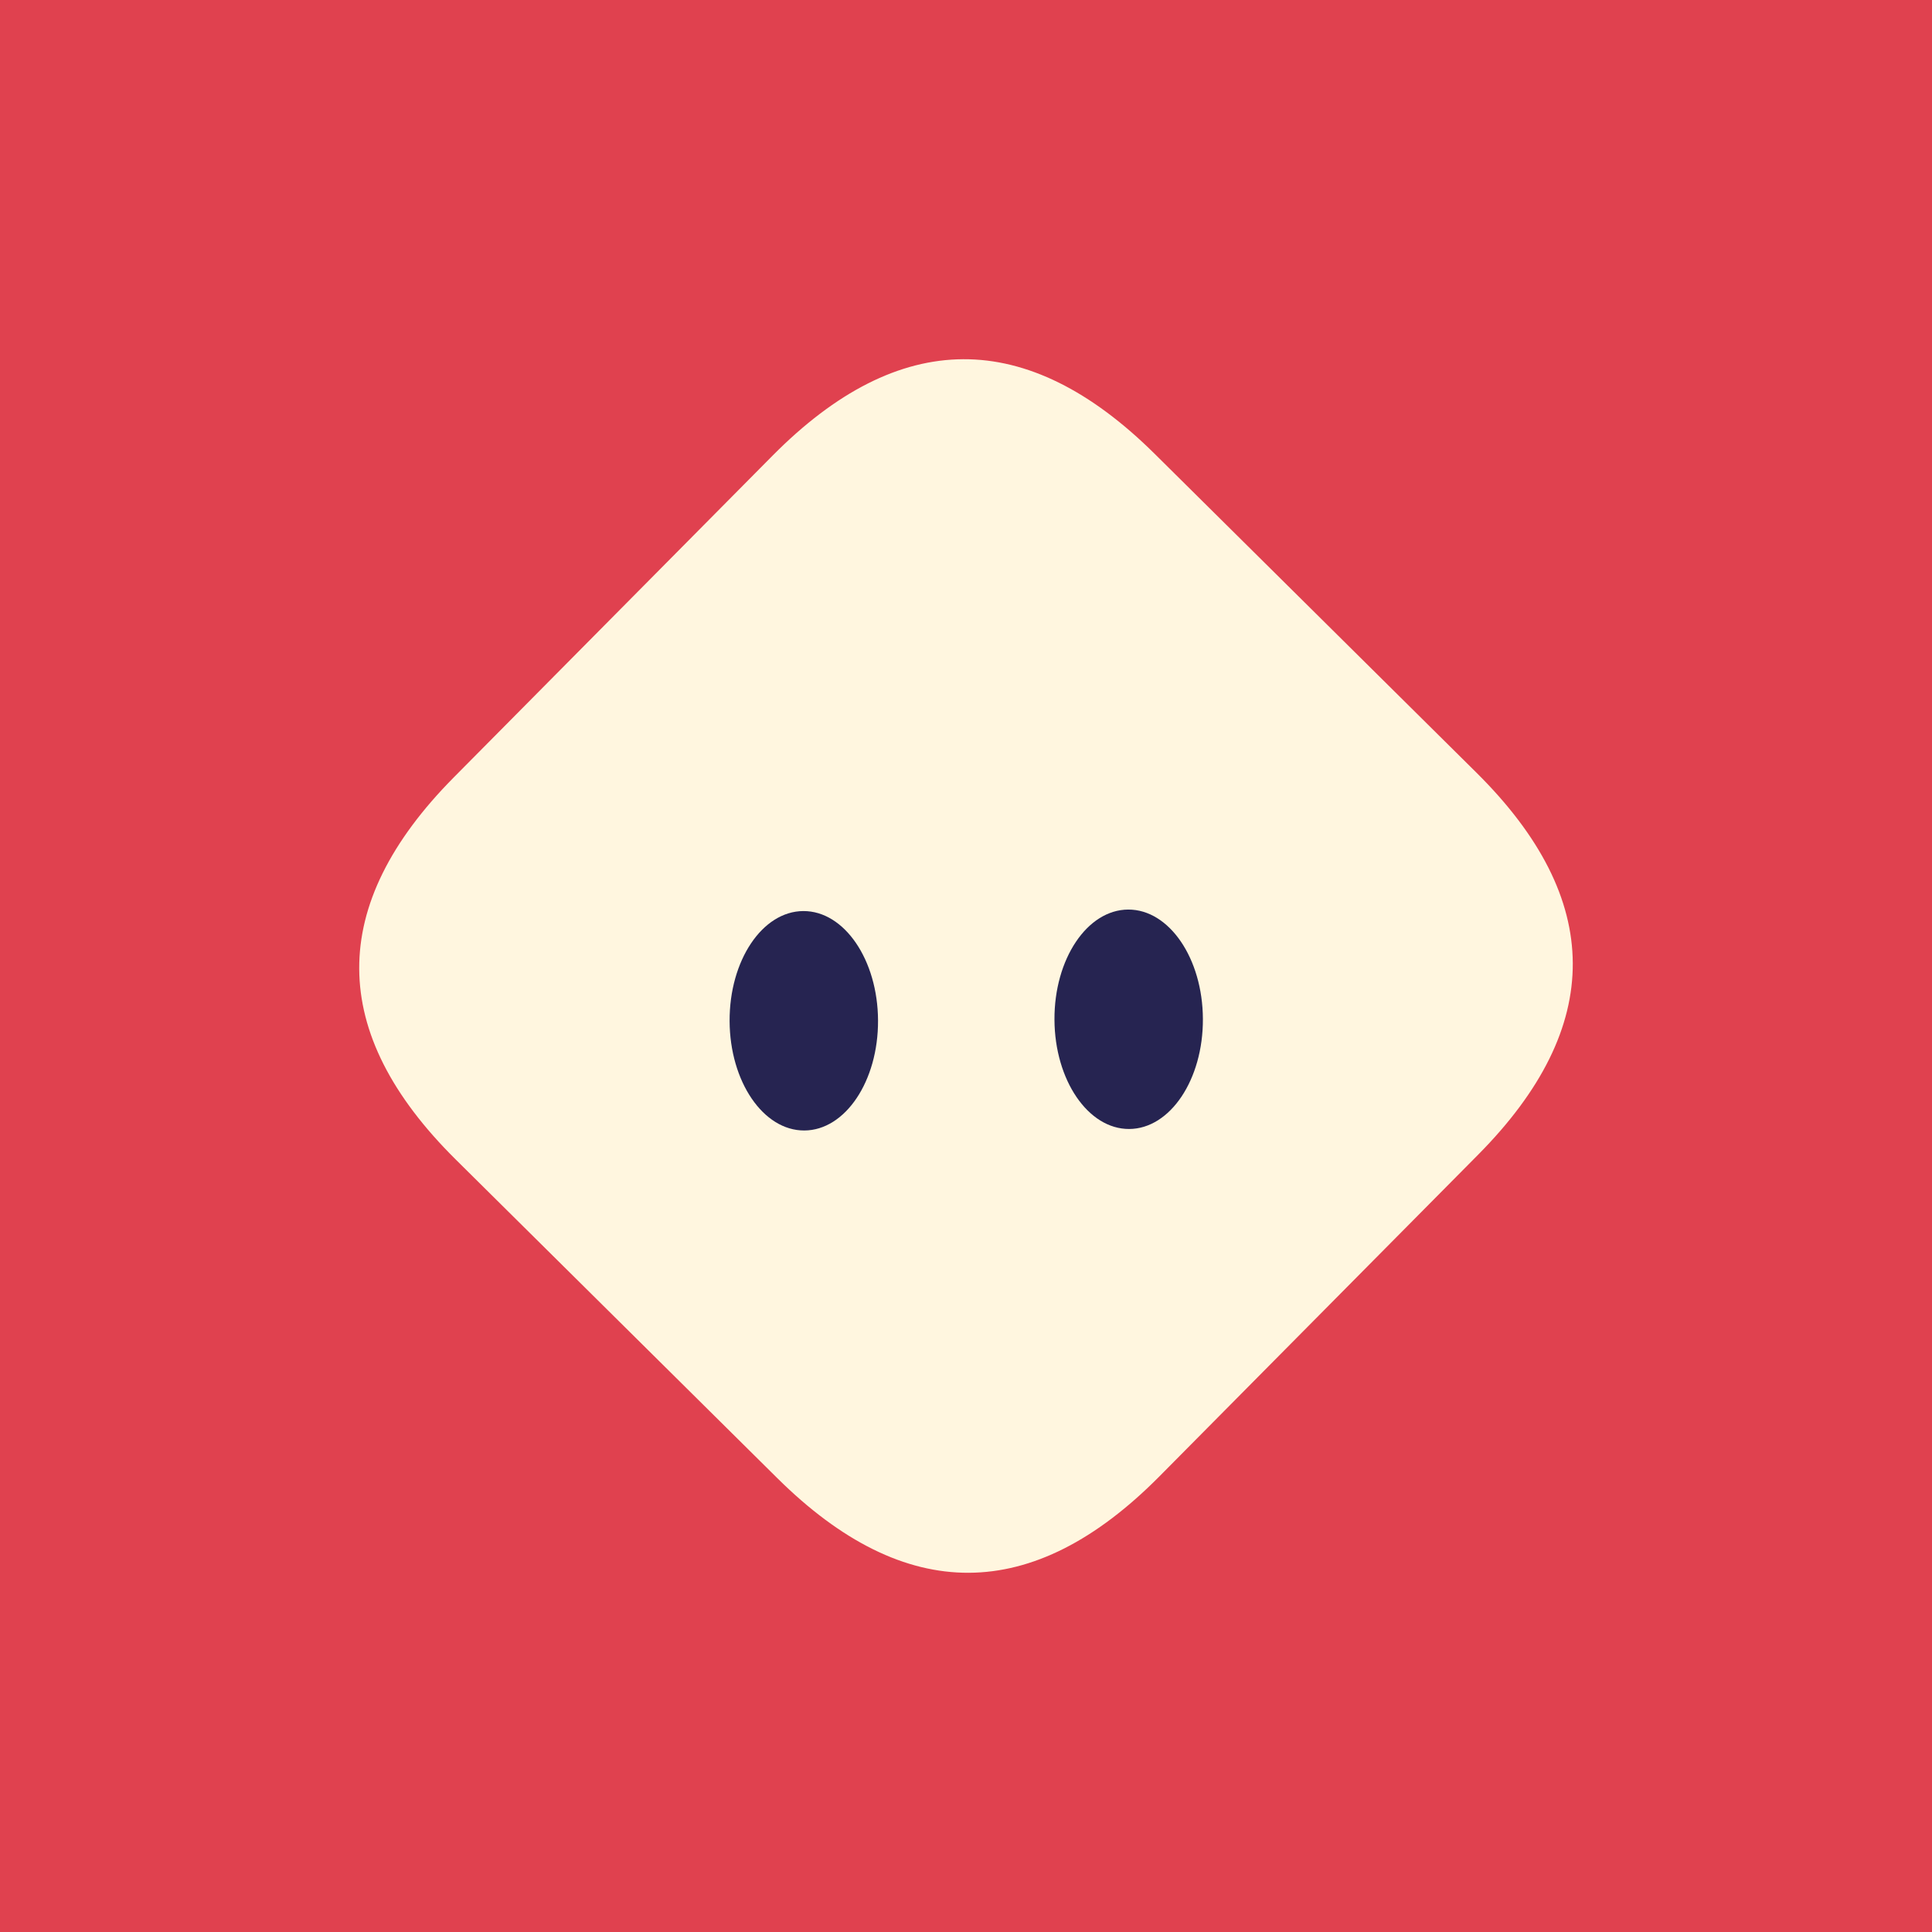
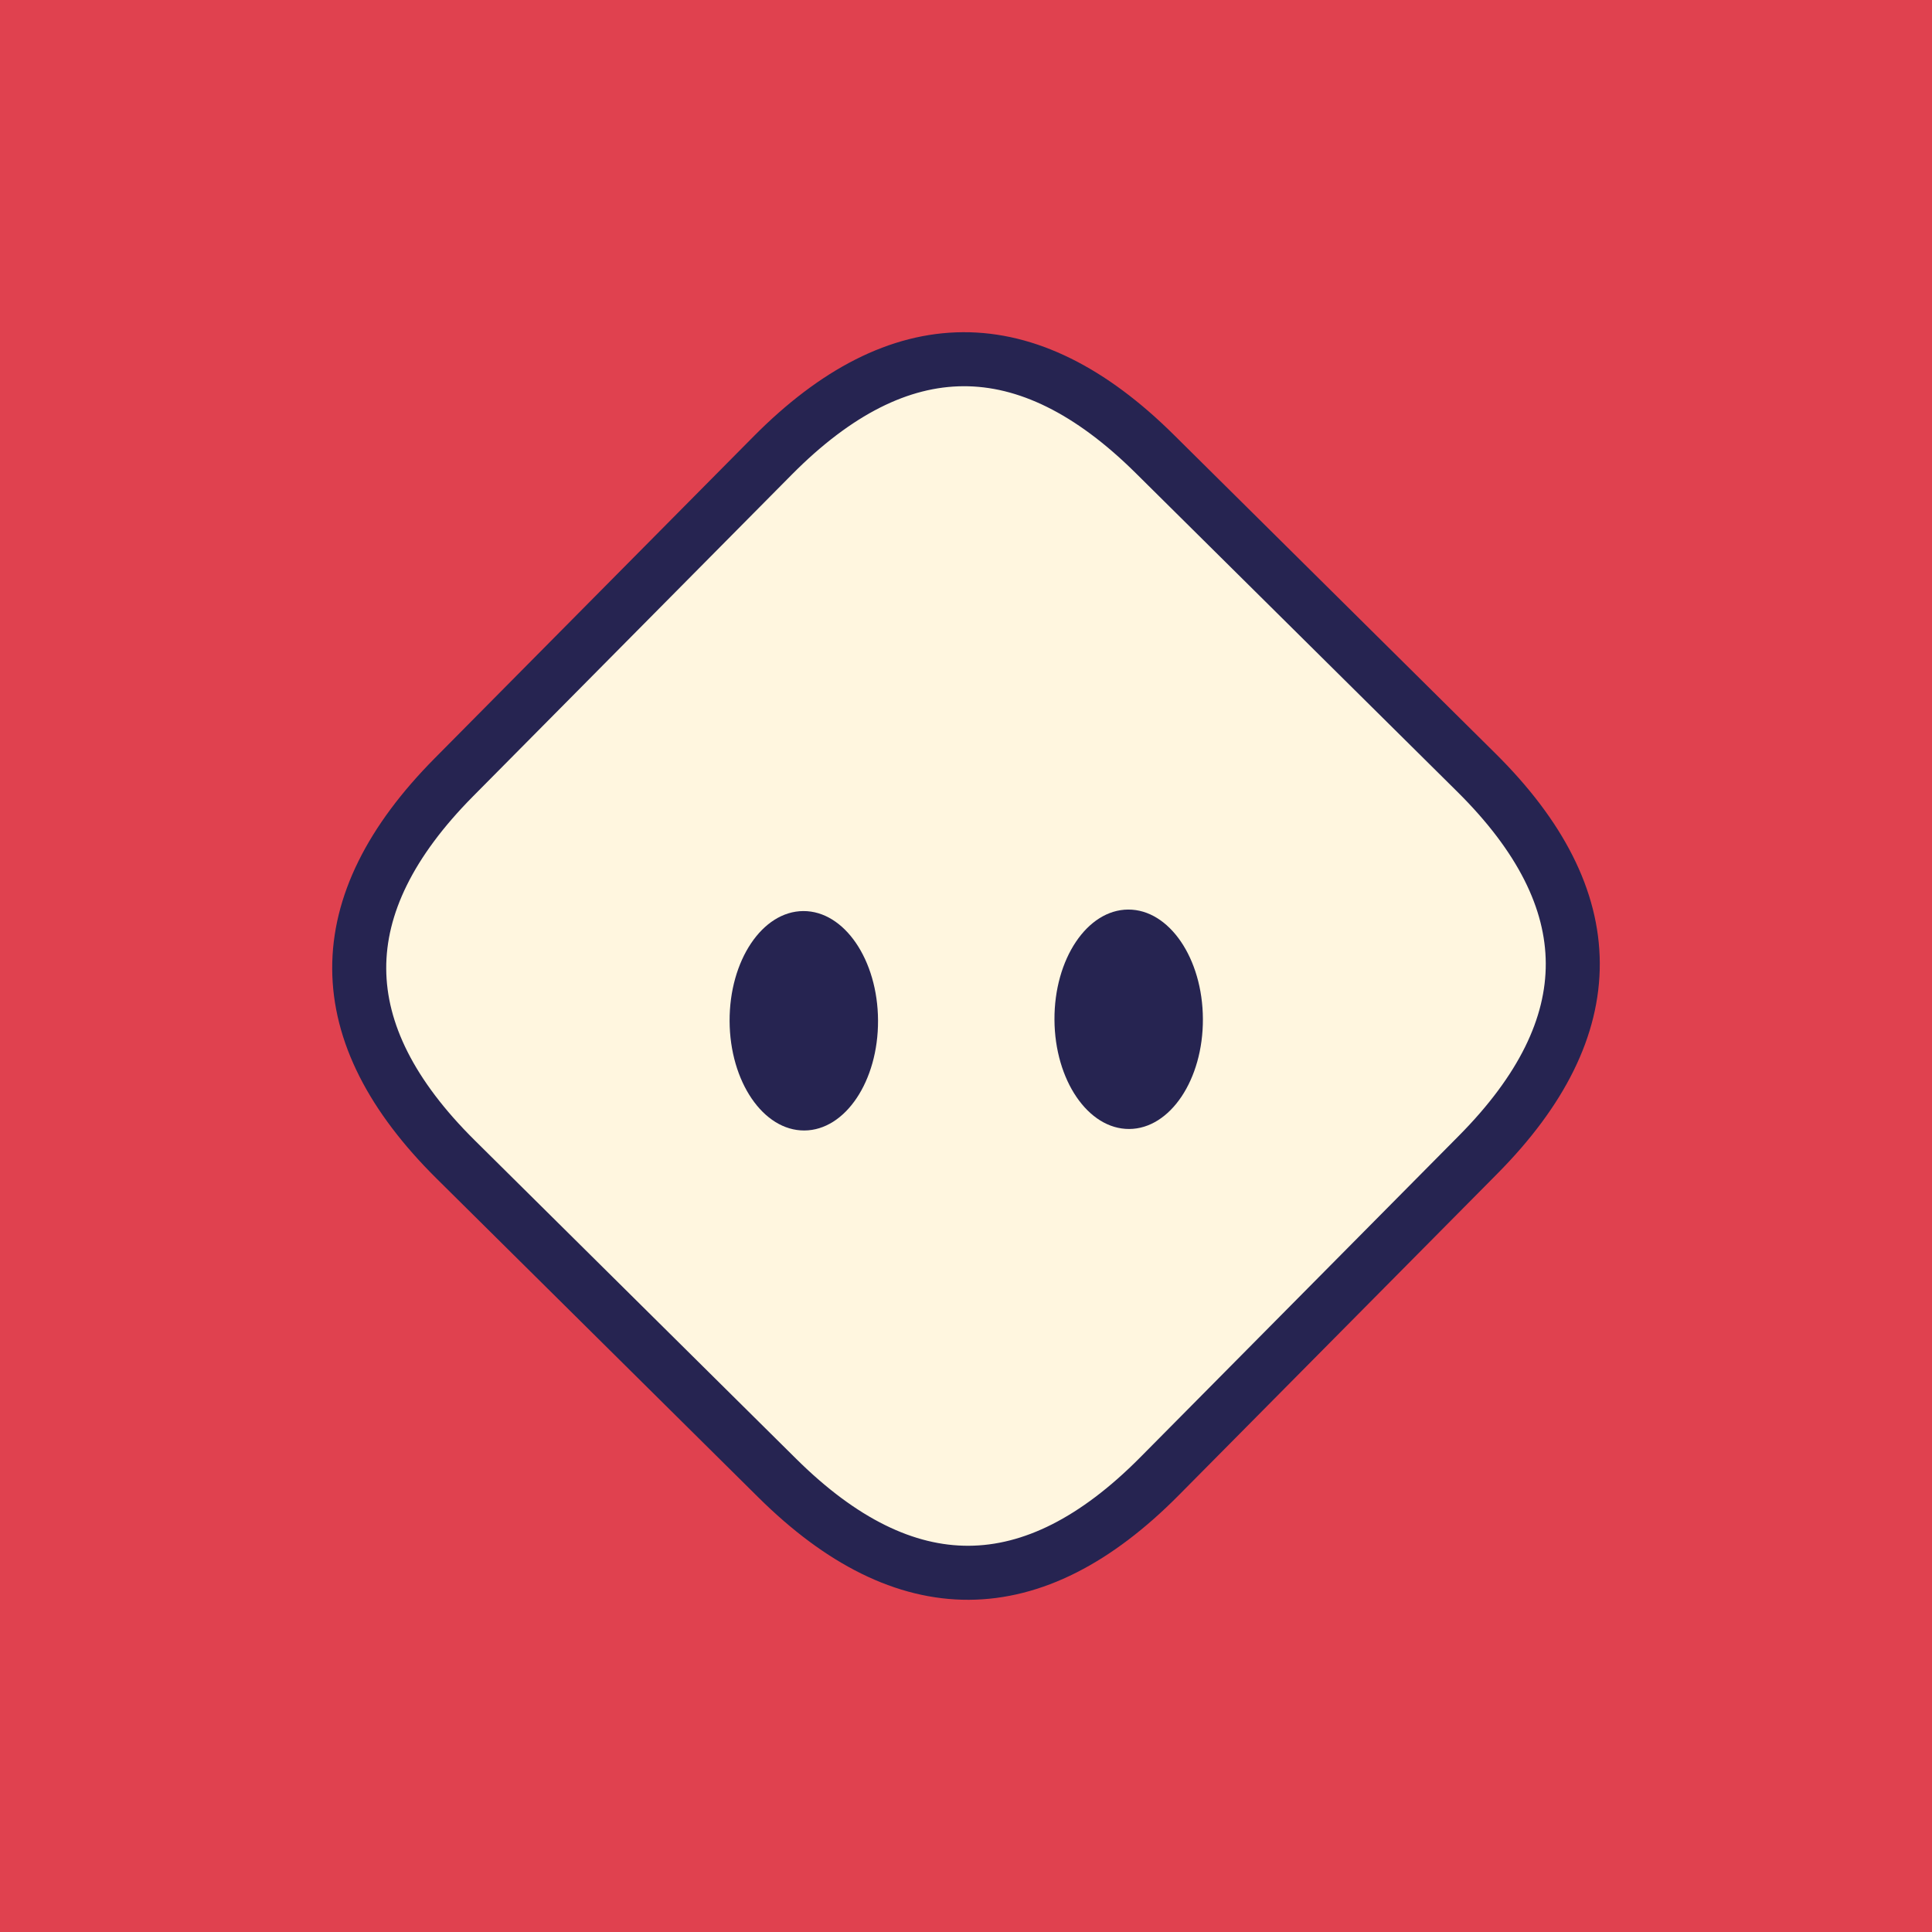
<svg xmlns="http://www.w3.org/2000/svg" width="100" height="100" viewBox="0 0 100 100" preserveAspectRatio="xMidYMid slice" fill="none" shape-rendering="auto" aria-hidden="true">
  <defs>
    <g id="eyes-tall-a1d167b2">
      <g class="dbga-eye">
        <ellipse cx="8" cy="8" rx="4.6" ry="6.8" fill="#262451" />
      </g>
    </g>
    <g id="spacing-snug-a1d167b2">
      <use transform="translate(11) translate(8, 8) scale(1.0926) translate(-8, -8)" href="#eyes-tall-a1d167b2" />
      <use transform="translate(33) translate(8, 8) scale(1.0926) translate(-8, -8)" href="#eyes-tall-a1d167b2" />
    </g>
    <g id="shape-diamond-a1d167b2">
-       <path d="M39.39 21.61Q50 11 60.61 21.61l17.78 17.78Q89 50 78.39 60.61L60.61 78.39Q50 89 39.39 78.39L21.61 60.61Q11 50 21.61 39.39Z" fill="#fff6df" />
+       <path d="M39.39 21.61Q50 11 60.61 21.61l17.78 17.78Q89 50 78.39 60.61L60.61 78.39Q50 89 39.39 78.39L21.61 60.61Q11 50 21.61 39.39Z" fill="#fff6df" stroke="#262451" stroke-width="3" stroke-linejoin="round" />
      <g class="dbga-look">
        <use transform="matrix(.82 0 0 .82 25.4 46.44)" href="#spacing-snug-a1d167b2" />
      </g>
    </g>
    <g id="animation-none-a1d167b2" />
    <clipPath id="clip-a1d167b2">
      <rect x="-2" y="-2" width="104" height="104" />
    </clipPath>
  </defs>
  <g clip-path="url(#clip-a1d167b2)">
    <rect x="-2" y="-2" width="104" height="104" fill="#e0414f" />
    <g class="dbga-hop">
      <use transform="rotate(-0.2645, 50, 50) translate(50, 50) scale(0.9321) translate(-50, -50)" href="#shape-diamond-a1d167b2" />
    </g>
    <use href="#animation-none-a1d167b2" />
  </g>
</svg>
